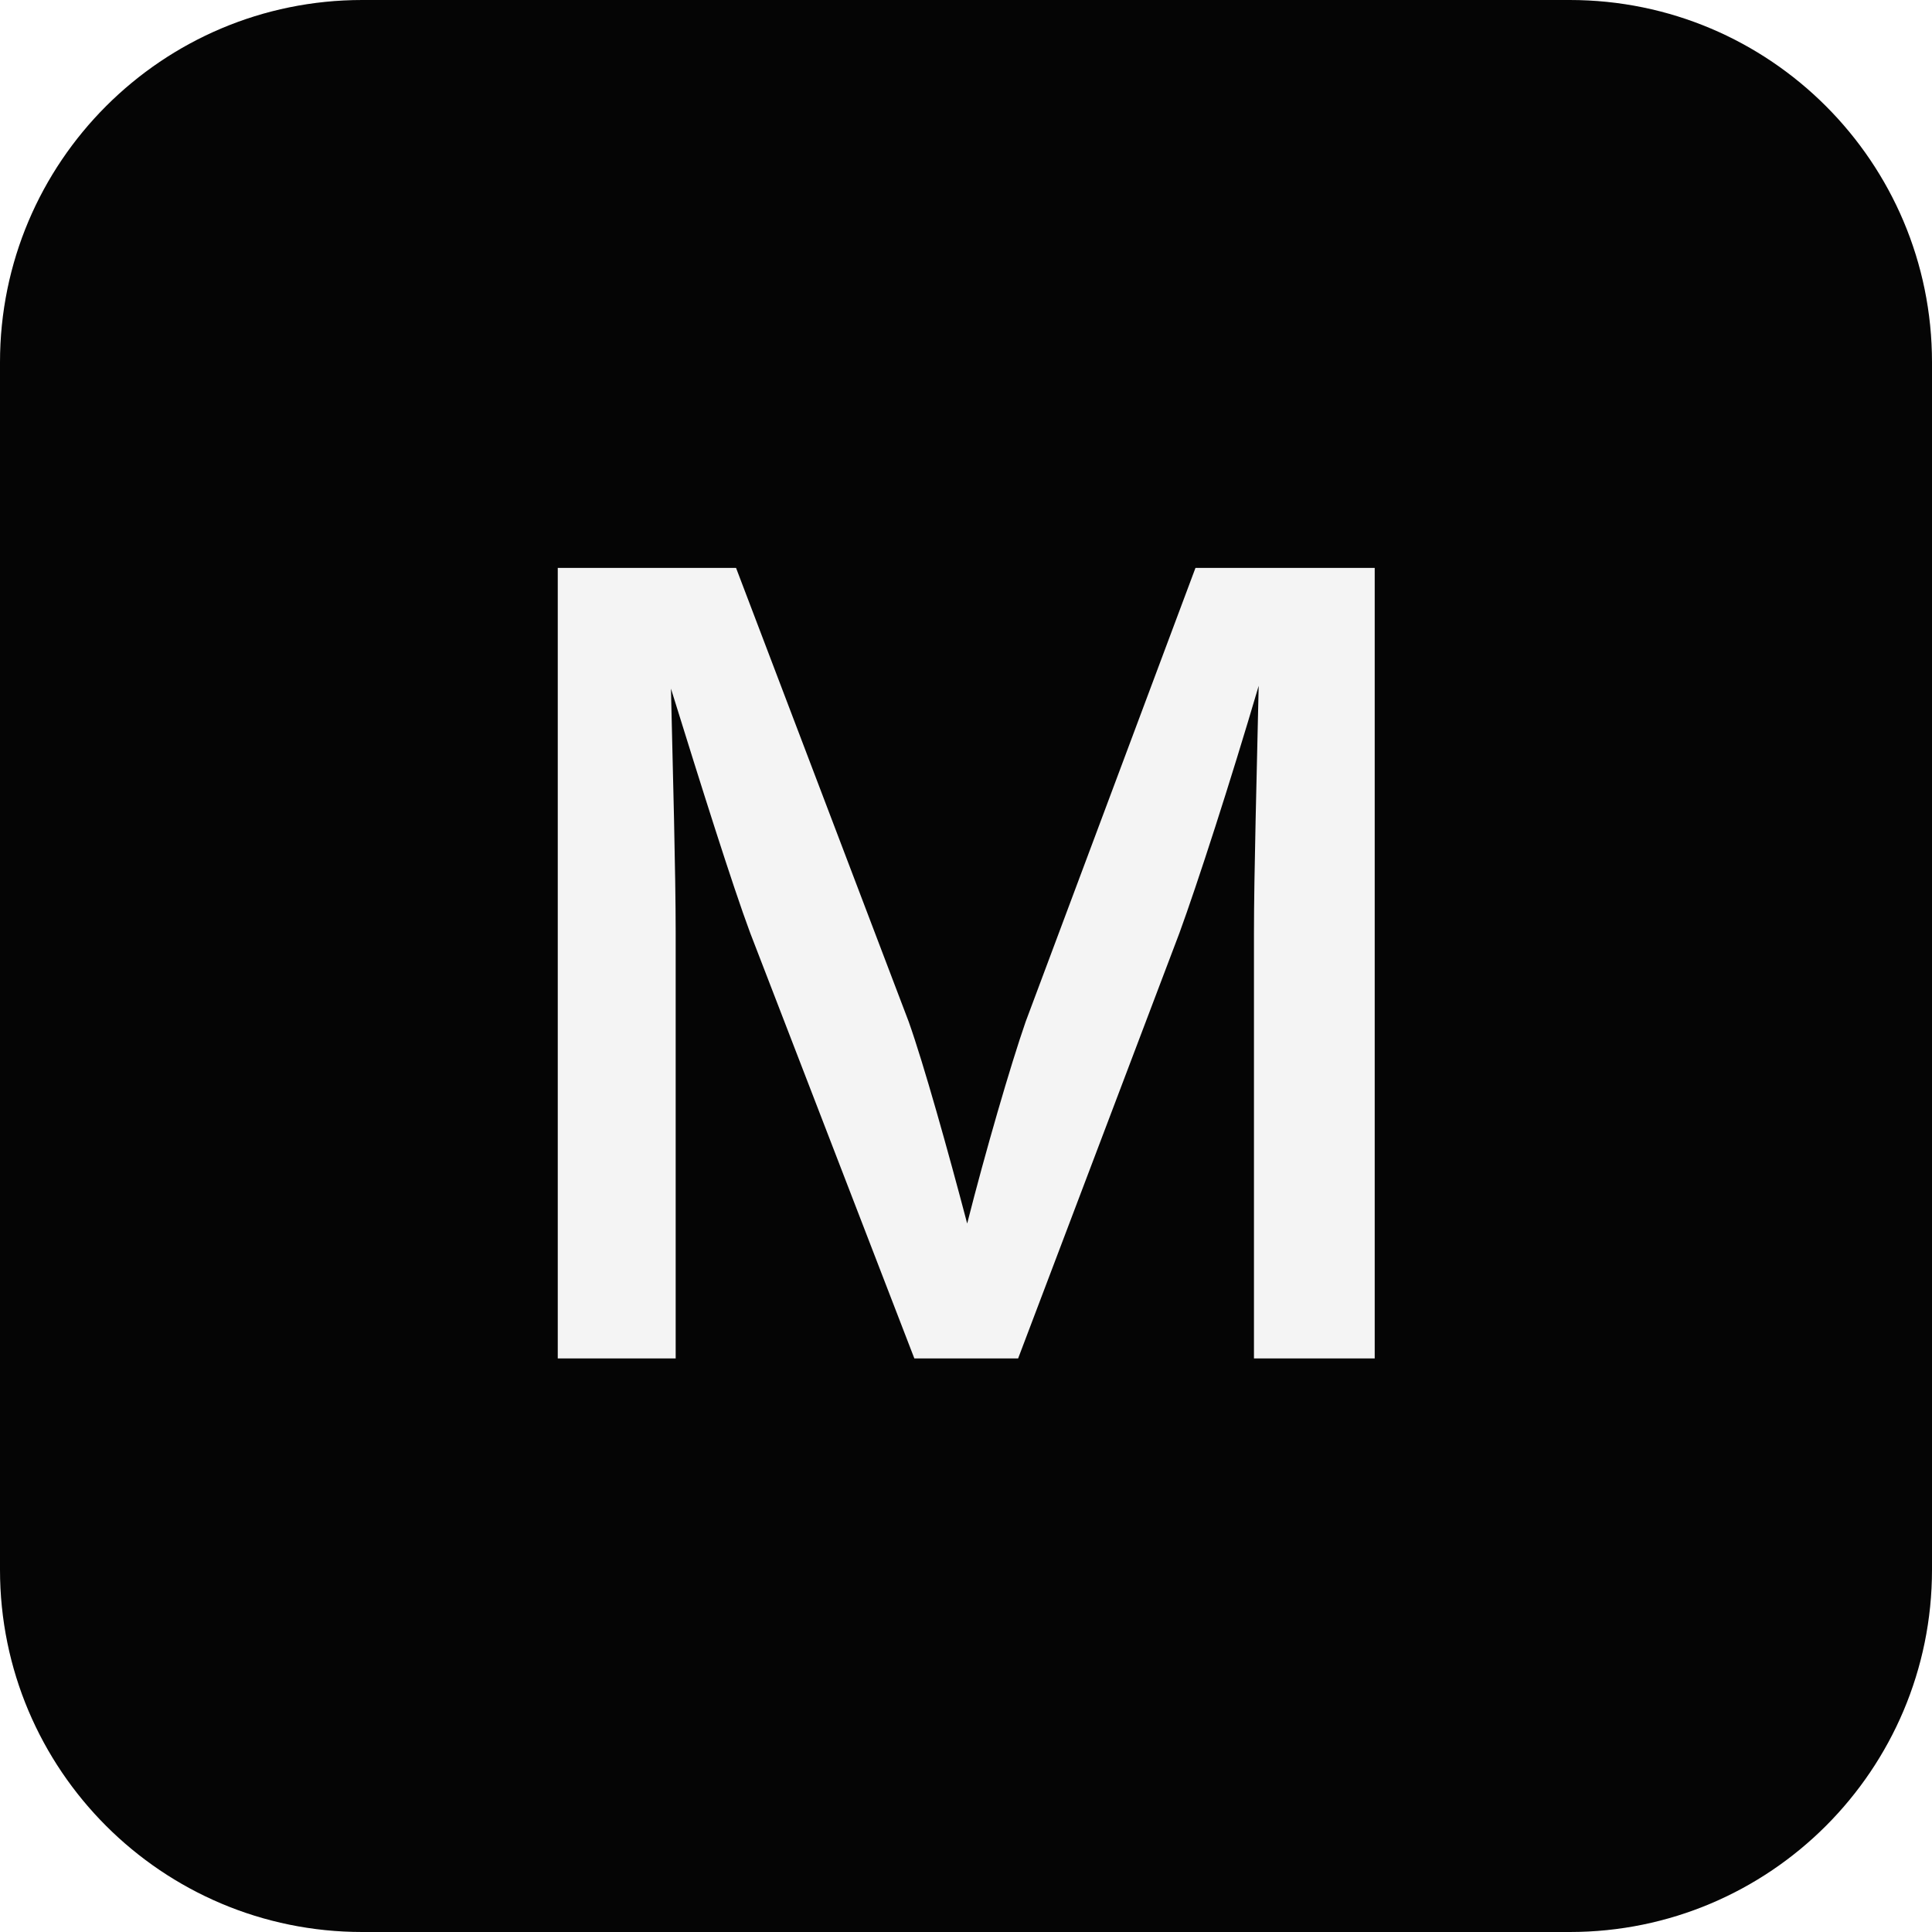
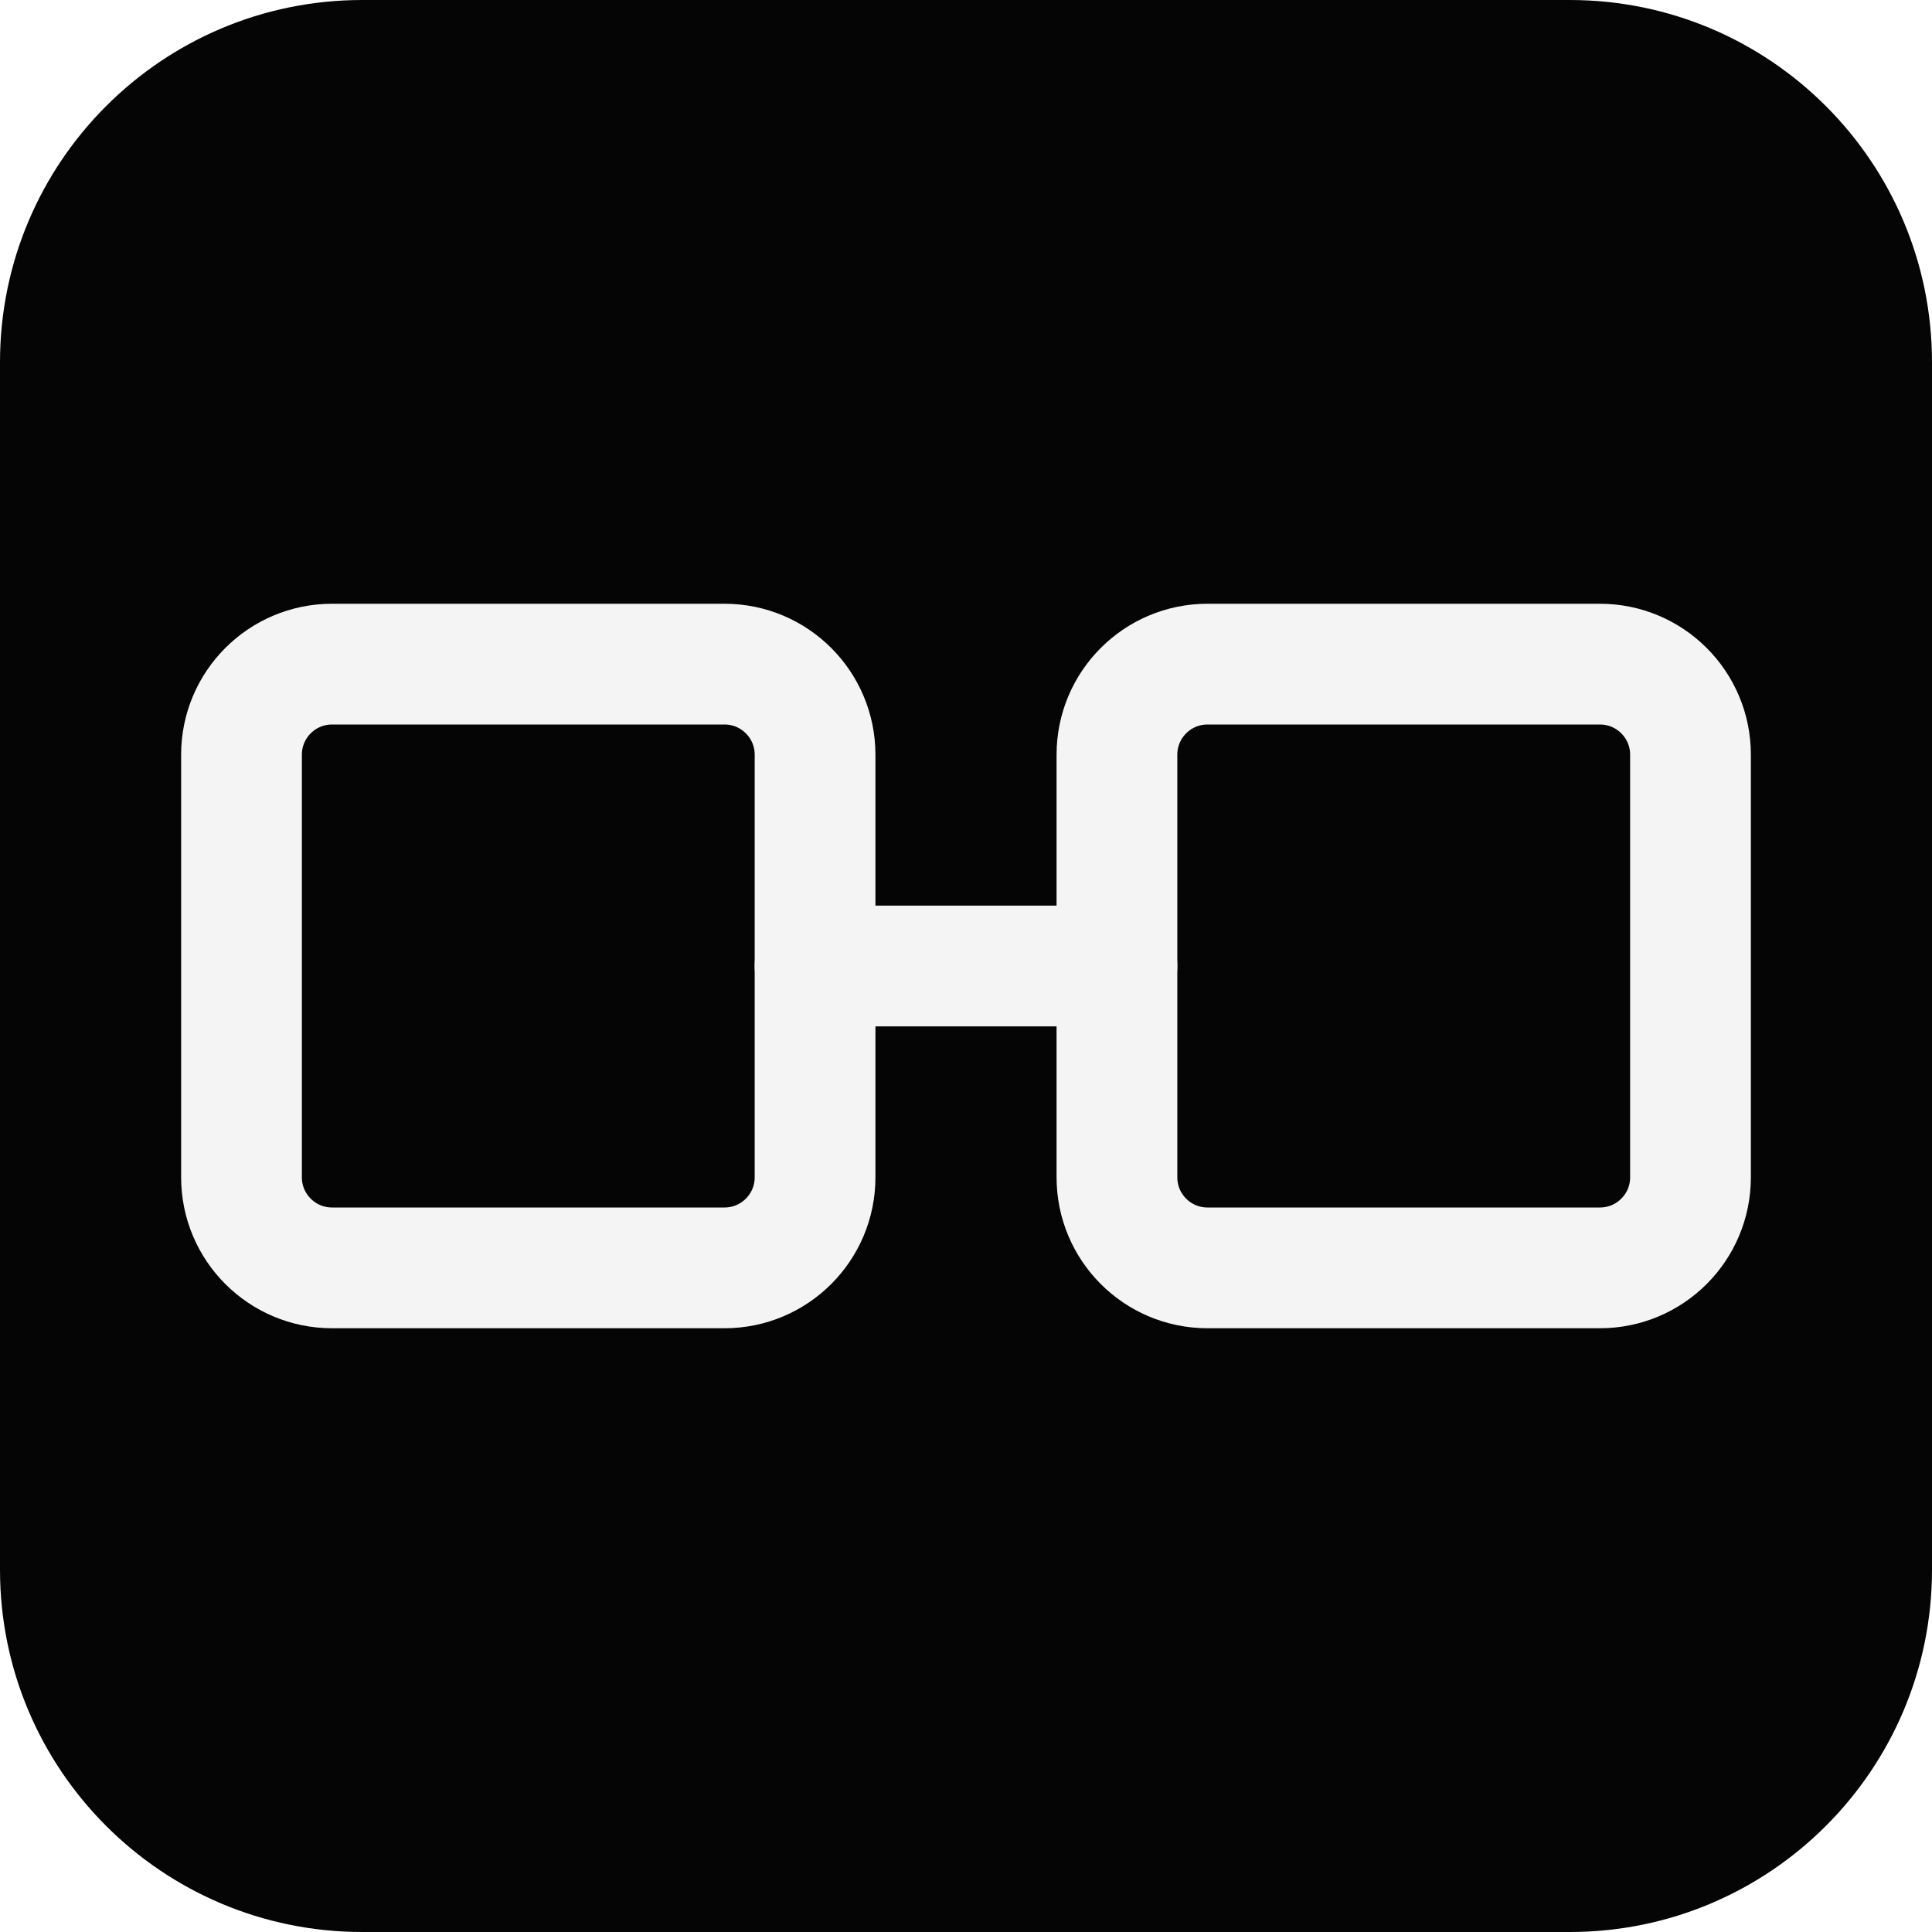
<svg xmlns="http://www.w3.org/2000/svg" width="32" height="32" viewBox="0 0 32 32">
  <rect width="32" height="32" rx="6" fill="#050505" />
-   <text x="16" y="22.5" text-anchor="middle" font-family="system-ui, -apple-system, sans-serif" font-size="18" font-weight="500" fill="#f4f4f4" letter-spacing="-0.02em">M</text>
+   <g fill="none" stroke="#f4f4f4" stroke-width="2" stroke-linecap="round" stroke-linejoin="round">
+     <rect x="4" y="11" width="9.5" height="10" rx="1.5" ry="1.5" />
+     <rect x="18.5" y="11" width="9.5" height="10" rx="1.5" ry="1.5" />
+     <line x1="13.5" y1="16" x2="18.5" y2="16" />
+   </g>
</svg>
